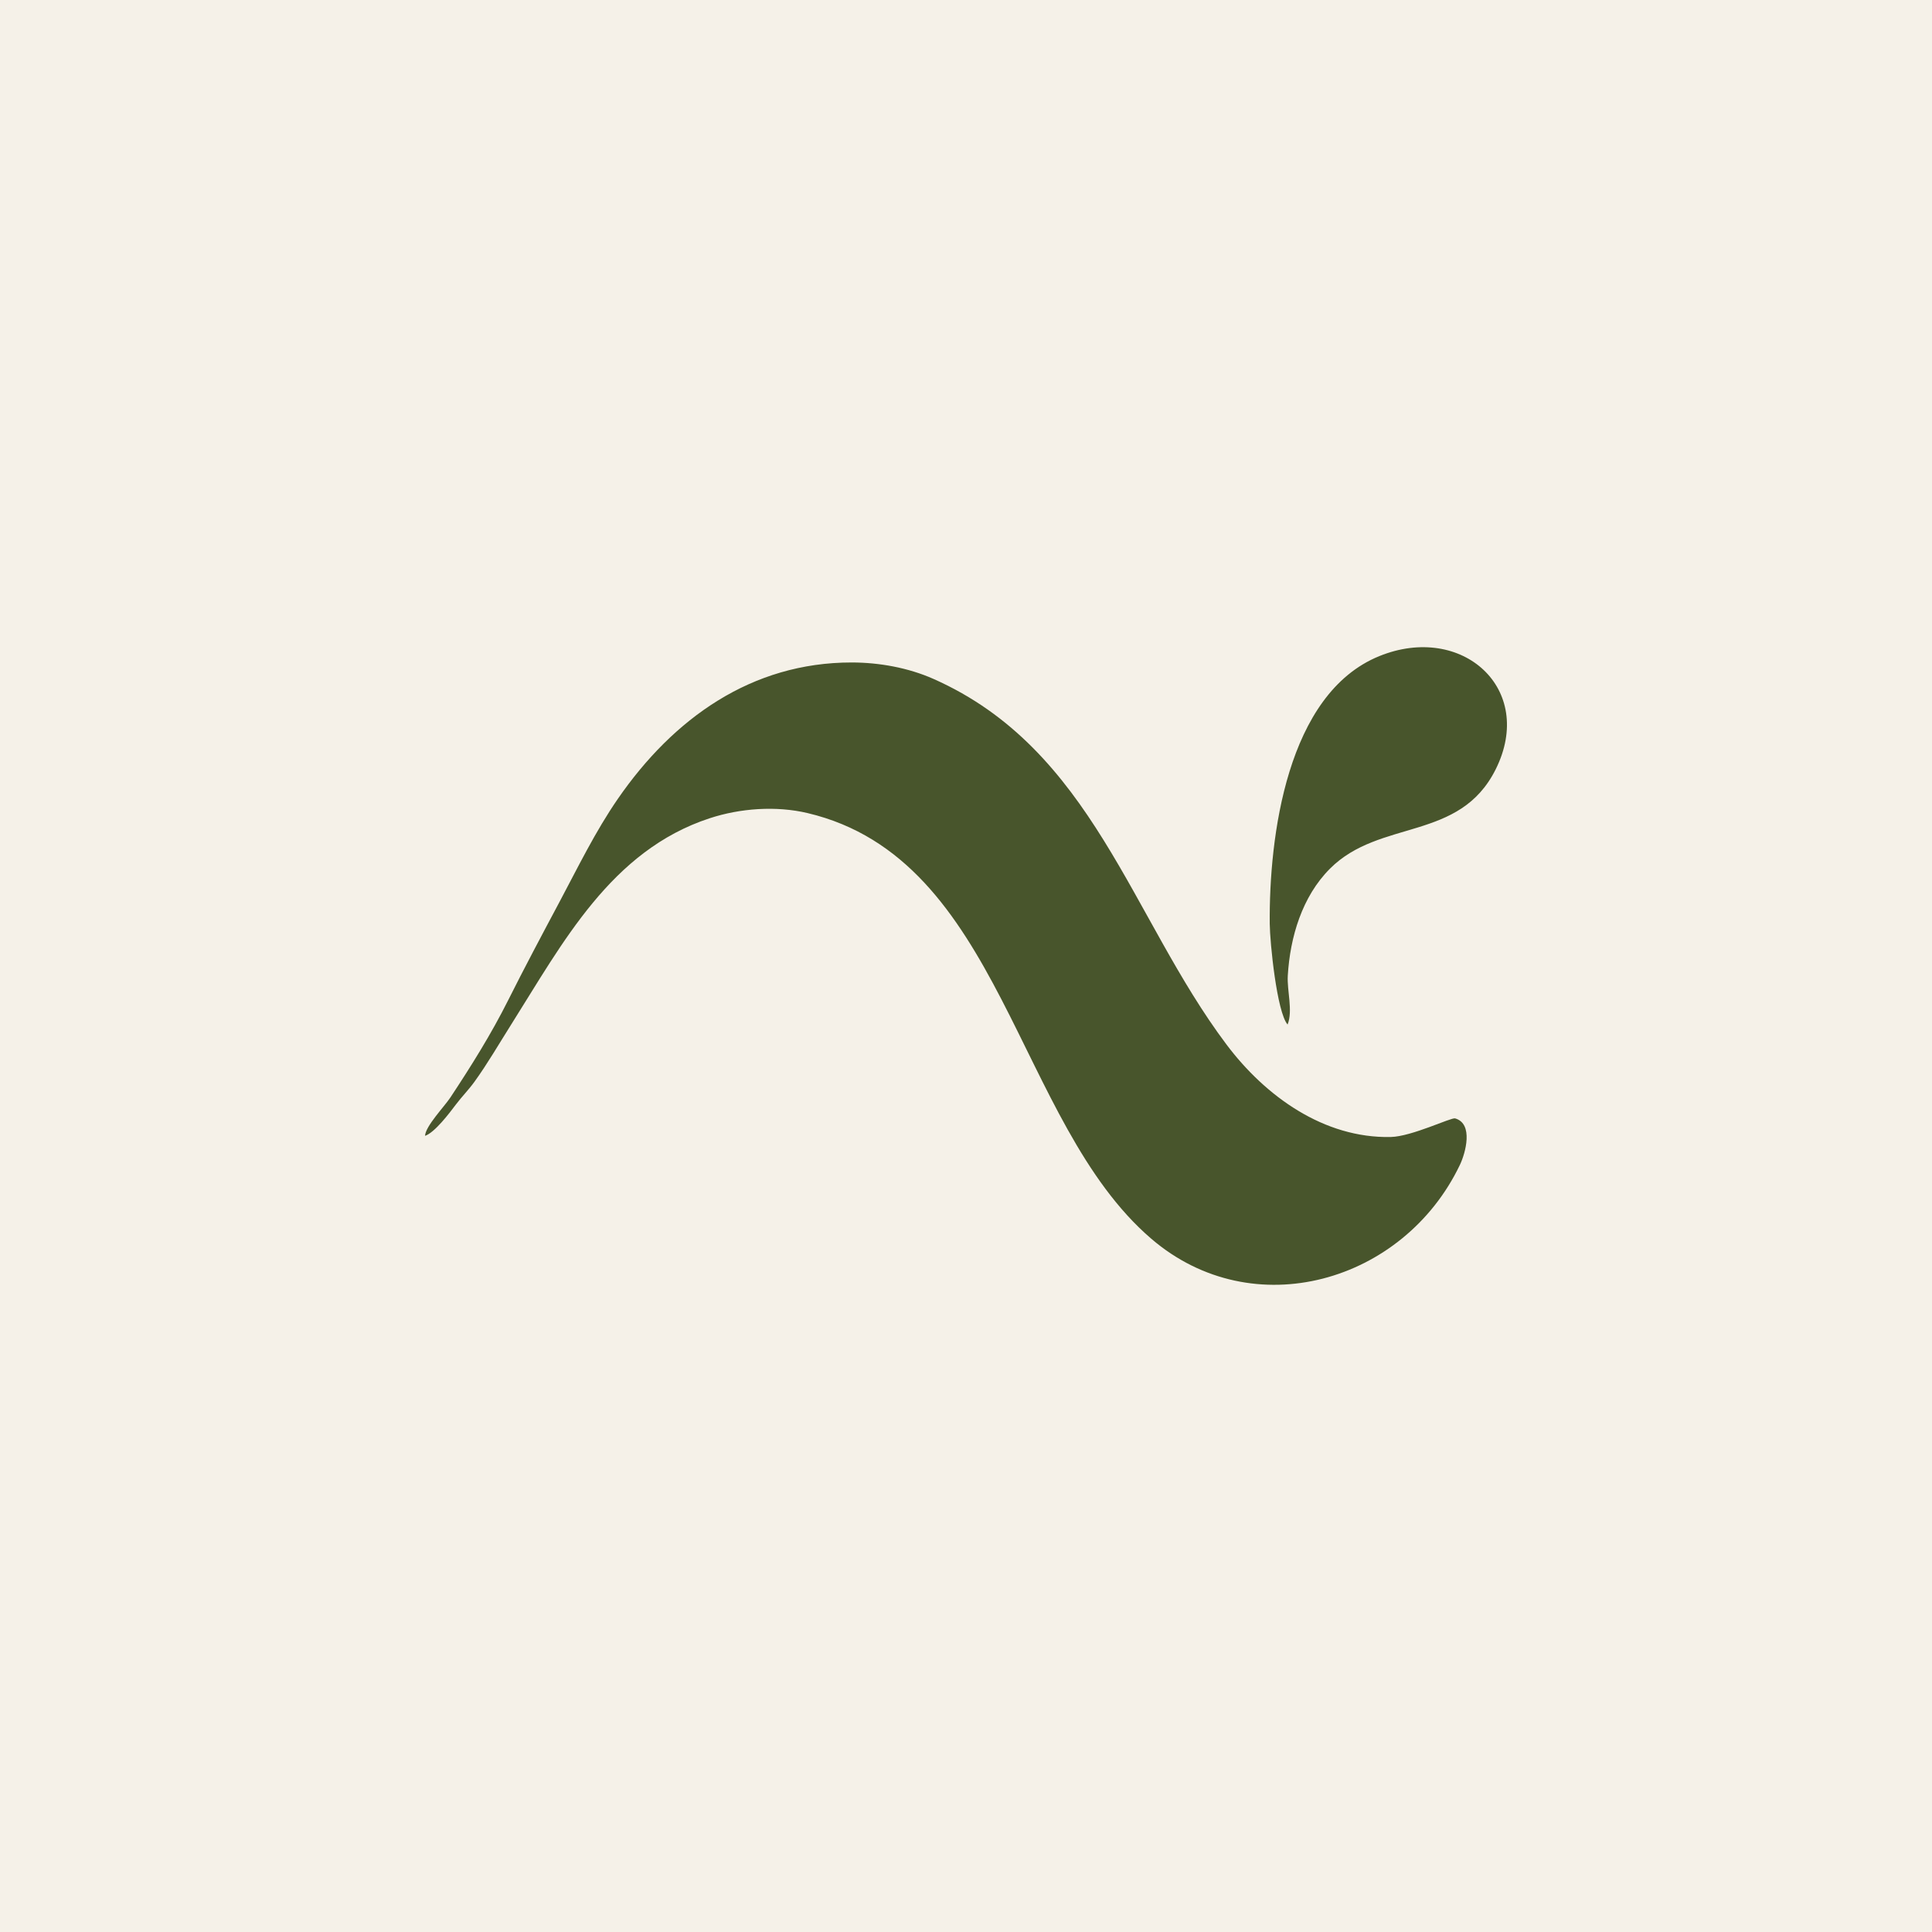
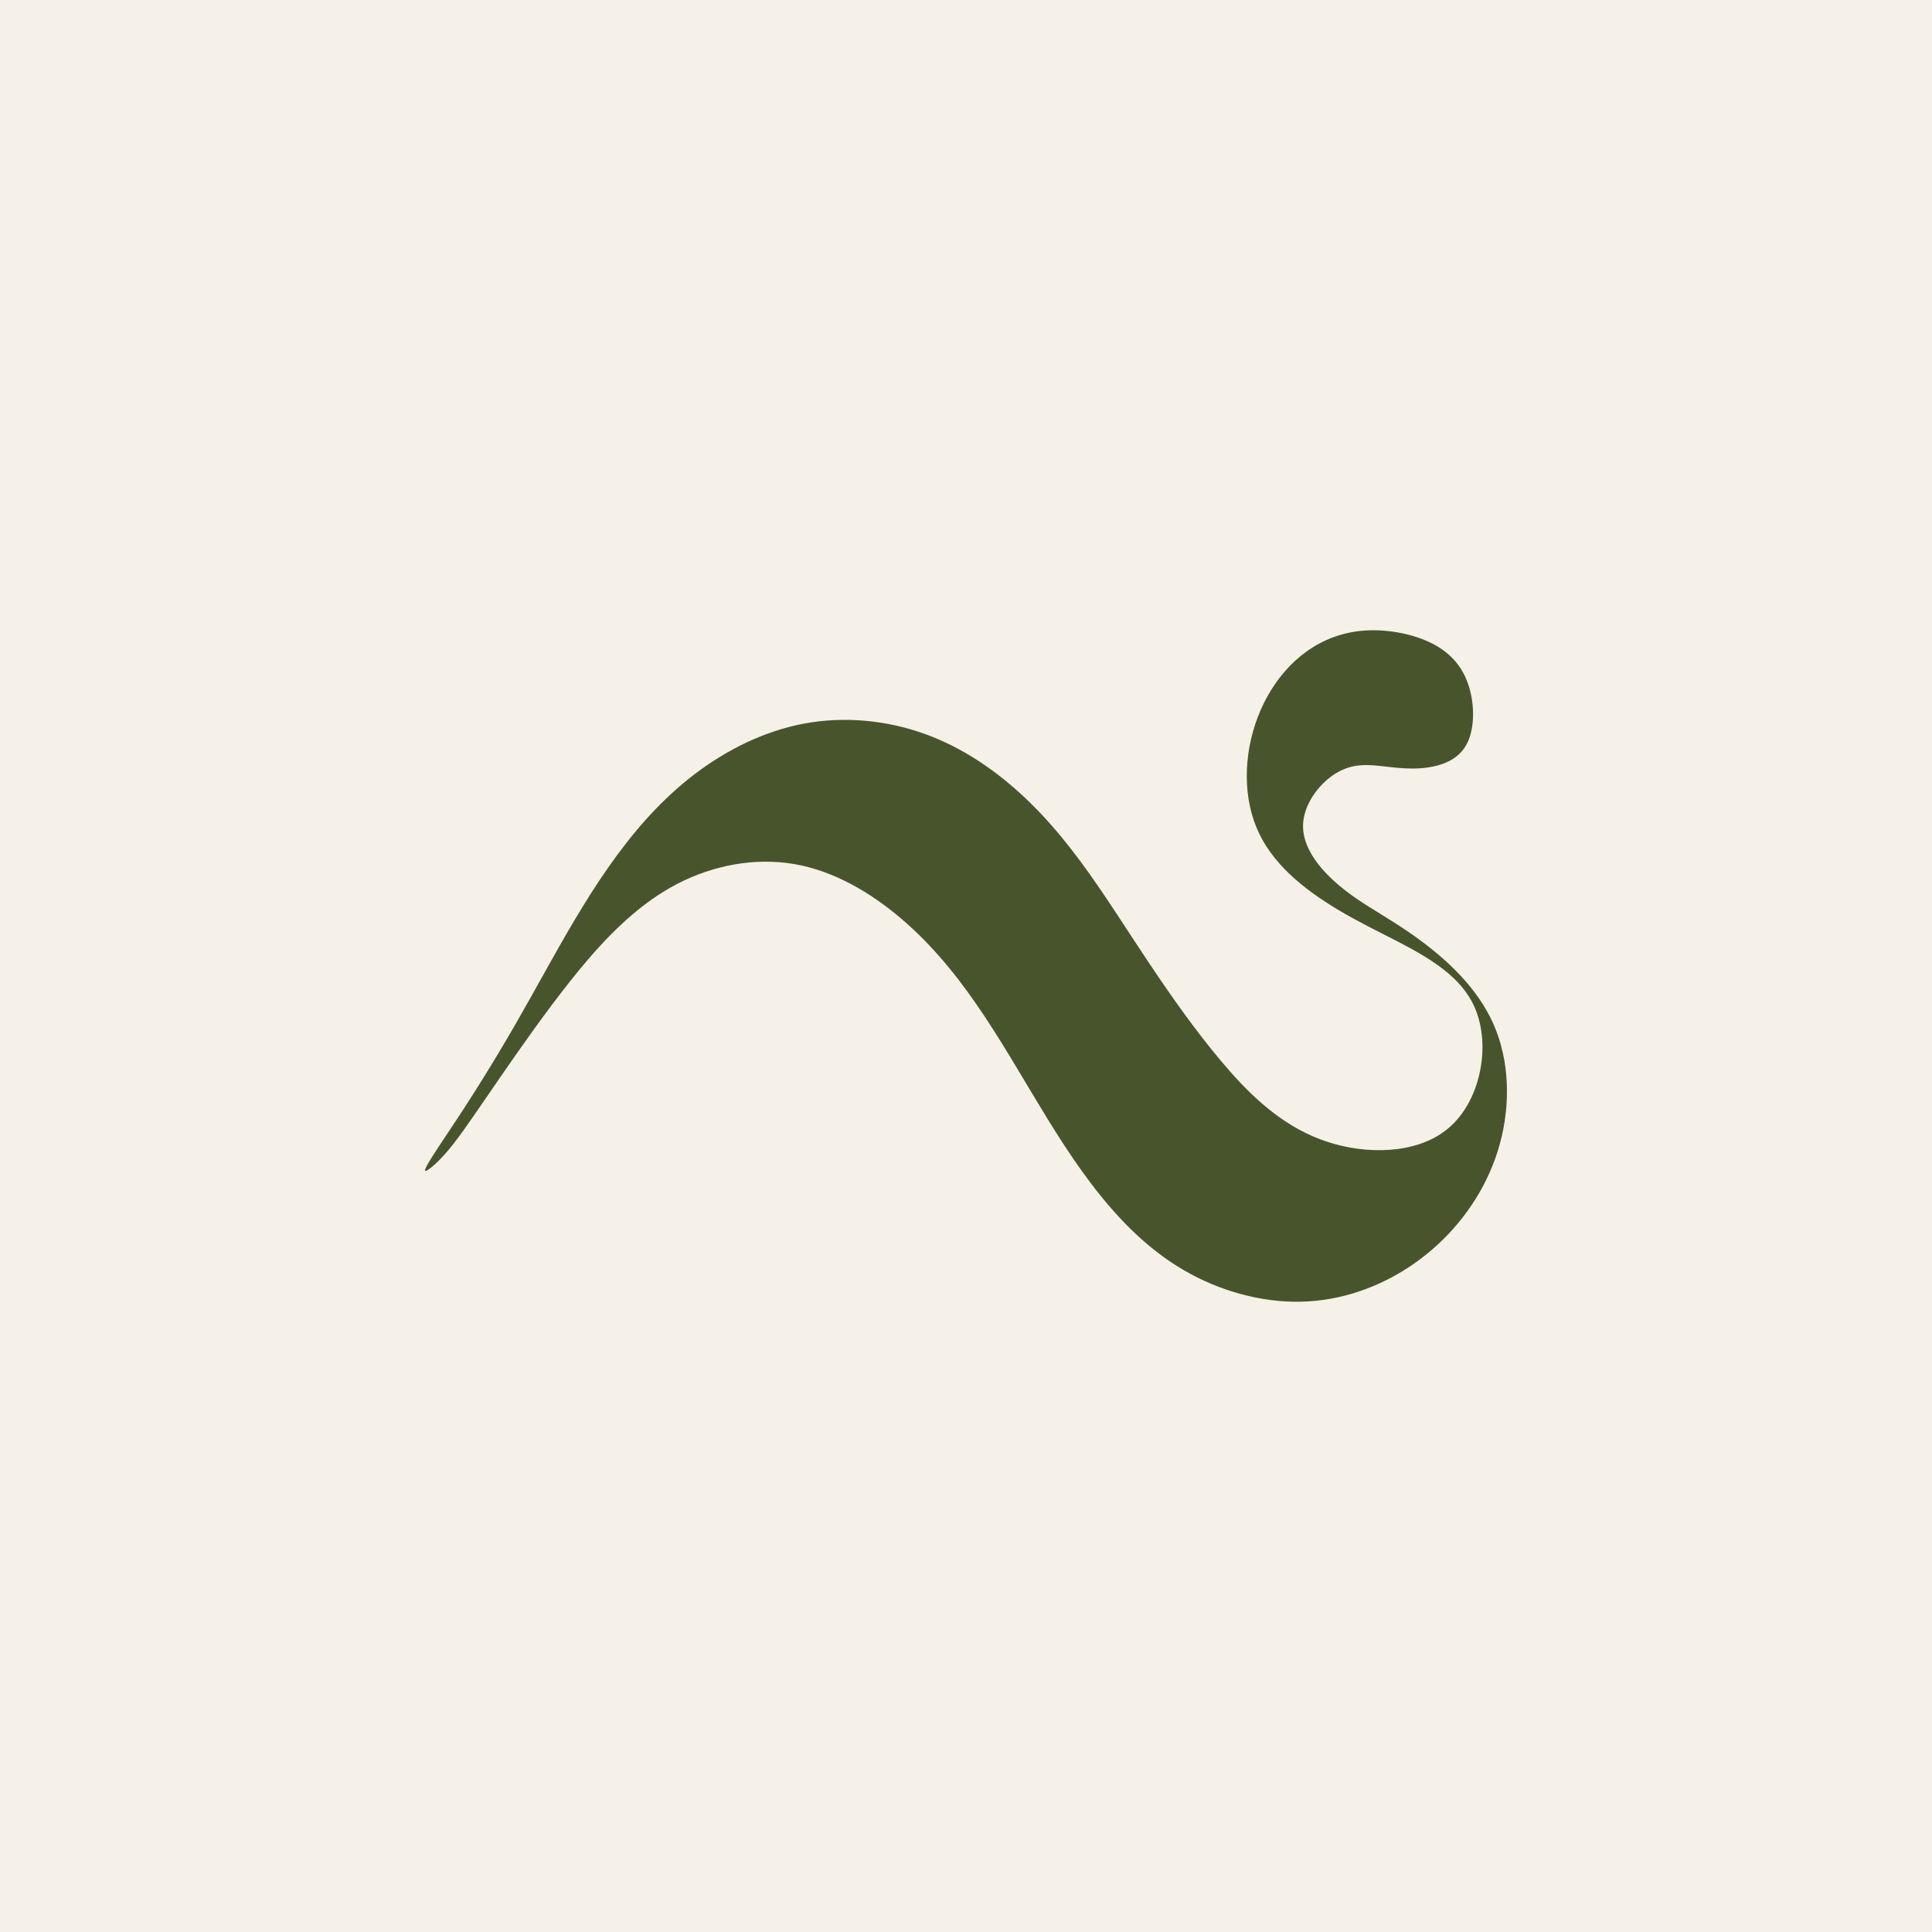
<svg xmlns="http://www.w3.org/2000/svg" viewBox="0 0 1080 1080" width="1080" height="1080" role="img" aria-labelledby="t d">
  <rect width="1080" height="1080" fill="#F5F1E8" />
-   <path fill="#48552C" d="M237.6 634.942C243.062 633.082 251.186 622.293 254.867 617.408C258.162 613.034 262.026 609.151 265.244 604.688C272.575 594.517 278.864 583.638 285.547 573.054C314.57 527.087 341.544 475.447 396.779 457.389C413.765 451.836 433.726 450.335 451.411 454.512C560.198 480.207 567.686 627.329 643.557 692.45C700.489 741.317 784.672 716.858 816.092 651.174C819.191 644.696 823.871 628.164 813.424 625.188C811.216 624.558 789.2 635.325 777.471 635.586C740.088 636.416 707.33 612.8 685.606 583.873C632.067 512.584 610.748 418.926 521.806 379.511C507.657 373.241 491.443 370.333 476.055 370.329C420.095 370.314 376.436 401.587 345.416 446.506C332.723 464.888 323.062 484.861 312.598 504.49C302.933 522.618 293.237 540.833 284.019 559.225C274.573 578.074 263.417 595.881 251.799 613.452C248.355 618.661 237.852 629.488 237.6 634.942ZM719.764 572.727C722.862 565.004 719.375 553.808 719.883 545.364C721.177 523.858 727.858 501.178 743.499 485.545C771.452 457.607 815.897 470.569 836.101 430.052C858.569 384.992 817.246 348.043 771.093 366.754C719.193 387.794 709.378 468.117 709.791 516.378C709.88 526.802 713.756 565.768 719.764 572.727Z" />
+   <path fill="#48552C" d="M762.856 352.48C756.708 352.902 750.933 354.164 745.551 356.131C740.169 358.098 735.185 360.768 730.622 364.011C726.06 367.251 721.92 371.062 718.228 375.306C714.537 379.551 711.291 384.229 708.522 389.209C705.752 394.186 703.455 399.466 701.658 404.909C699.863 410.351 698.565 415.959 697.794 421.596C697.023 427.235 696.778 432.901 697.083 438.465C697.389 444.026 698.247 449.483 699.681 454.701C701.117 459.915 703.142 464.875 705.735 469.508C708.328 474.14 711.469 478.472 715.056 482.547C718.641 486.619 722.672 490.437 727.042 494.039C731.411 497.643 736.121 501.031 741.064 504.25C746.009 507.468 751.188 510.517 756.497 513.438C761.806 516.36 767.256 519.14 772.684 521.893C778.112 524.643 783.509 527.377 788.685 530.226C793.863 533.076 798.818 536.045 803.366 539.271C807.911 542.497 812.049 545.98 815.586 549.858C819.124 553.736 822.061 558.012 824.21 562.824C826.359 567.634 827.722 572.975 828.329 578.536C828.938 584.098 828.787 589.88 827.914 595.575C827.041 601.27 825.445 606.878 823.153 612.09C820.861 617.3 817.878 622.114 814.23 626.223C810.582 630.334 806.24 633.679 801.377 636.221C796.514 638.763 791.147 640.536 785.512 641.622C779.876 642.709 773.972 643.111 768.037 642.913C762.102 642.716 756.136 641.918 750.375 640.606C744.612 639.294 739.092 637.465 733.897 635.209C728.701 632.951 723.795 630.264 719.133 627.23C714.469 624.198 710.05 620.822 705.822 617.183C701.597 613.545 697.566 609.65 693.68 605.578C689.797 601.505 686.06 597.258 682.421 592.922C678.781 588.585 675.237 584.166 671.769 579.691C668.301 575.214 664.907 570.676 661.577 566.089C658.245 561.503 654.973 556.867 651.744 552.199C648.516 547.53 645.332 542.827 642.176 538.102C639.021 533.377 635.894 528.63 632.777 523.877C629.661 519.123 626.556 514.364 623.427 509.625C620.299 504.885 617.145 500.165 613.932 495.494C610.718 490.823 607.446 486.202 604.082 481.655C600.716 477.107 597.254 472.634 593.665 468.266C590.075 463.898 586.354 459.631 582.471 455.499C578.588 451.363 574.543 447.359 570.342 443.531C566.138 439.704 561.78 436.049 557.266 432.617C552.755 429.182 548.088 425.966 543.271 423.012C538.457 420.06 533.492 417.368 528.382 414.984C523.271 412.597 518.01 410.519 512.619 408.787C507.227 407.053 501.709 405.661 496.123 404.622C490.537 403.587 484.881 402.905 479.213 402.595C473.542 402.284 467.859 402.345 462.22 402.794C456.579 403.24 450.981 404.082 445.475 405.309C439.967 406.534 434.546 408.137 429.237 410.072C423.925 412.005 418.727 414.273 413.665 416.825C408.606 419.379 403.682 422.217 398.921 425.297C394.16 428.375 389.564 431.695 385.157 435.21C380.75 438.727 376.529 442.44 372.472 446.323C368.414 450.206 364.521 454.259 360.774 458.458C357.024 462.656 353.417 466.998 349.937 471.458C346.454 475.918 343.095 480.495 339.837 485.164C336.58 489.831 333.422 494.592 330.349 499.416C327.274 504.24 324.281 509.127 321.348 514.056C318.413 518.982 315.542 523.947 312.706 528.924C309.873 533.901 307.079 538.888 304.305 543.862C301.527 548.834 298.77 553.792 296.012 558.711C293.252 563.627 290.489 568.495 287.702 573.317C284.918 578.139 282.107 582.924 279.247 587.702C276.388 592.48 273.482 597.251 270.501 602.053C267.523 606.853 264.469 611.683 261.323 616.572C258.175 621.462 254.93 626.412 251.568 631.457C248.204 636.502 244.731 641.634 241.832 646.235C238.936 650.836 236.125 655.537 238.473 654.38C240.823 653.221 245.051 649.299 248.563 645.345C252.073 641.392 255.602 636.752 259.085 631.901C262.565 627.048 265.997 622.017 269.339 617.162C272.682 612.303 275.949 607.545 279.182 602.859C282.413 598.173 285.609 593.562 288.806 589C292.005 584.438 295.204 579.924 298.442 575.432C301.68 570.942 304.959 566.477 308.314 562.009C311.671 557.542 315.105 553.062 318.651 548.585C322.195 544.11 325.847 539.649 329.626 535.283C333.407 530.918 337.315 526.644 341.368 522.54C345.423 518.436 349.624 514.502 353.995 510.813C358.363 507.122 362.898 503.678 367.623 500.554C372.346 497.43 377.262 494.631 382.367 492.222C387.475 489.811 392.758 487.781 398.147 486.168C403.539 484.555 409.038 483.357 414.58 482.608C420.119 481.858 425.7 481.555 431.255 481.735C436.807 481.914 442.332 482.579 447.767 483.748C453.2 484.919 458.546 486.585 463.777 488.662C469.007 490.74 474.124 493.231 479.099 496.054C484.074 498.878 488.905 502.033 493.569 505.443C498.233 508.851 502.728 512.511 507.026 516.341C511.323 520.173 515.418 524.168 519.327 528.288C523.235 532.412 526.963 536.666 530.543 541.027C534.123 545.39 537.555 549.86 540.87 554.418C544.188 558.973 547.387 563.615 550.506 568.318C553.626 573.021 556.662 577.787 559.648 582.592C562.634 587.397 565.571 592.24 568.491 597.098C571.411 601.959 574.315 606.834 577.232 611.702C580.153 616.57 583.087 621.43 586.071 626.262C589.054 631.091 592.086 635.891 595.2 640.637C598.314 645.384 601.509 650.077 604.819 654.693C608.13 659.309 611.552 663.844 615.111 668.256C618.669 672.665 622.363 676.951 626.214 681.067C630.066 685.183 634.075 689.129 638.266 692.857C642.457 696.588 646.83 700.1 651.405 703.352C655.979 706.605 660.76 709.595 665.761 712.28C670.762 714.965 675.972 717.345 681.323 719.382C686.676 721.419 692.167 723.115 697.736 724.429C703.302 725.746 708.946 726.682 714.595 727.204C720.246 727.725 725.902 727.827 731.503 727.48C737.103 727.131 742.648 726.343 748.095 725.142C753.543 723.944 758.896 722.336 764.11 720.354C769.327 718.373 774.406 716.015 779.306 713.318C784.208 710.619 788.93 707.58 793.434 704.233C797.938 700.888 802.224 697.233 806.25 693.306C810.276 689.379 814.043 685.178 817.509 680.737C820.975 676.296 824.143 671.618 826.966 666.73C829.791 661.846 832.273 656.755 834.375 651.489C836.476 646.226 838.193 640.788 839.491 635.217C840.786 629.648 841.664 623.953 842.093 618.236C842.523 612.522 842.506 606.783 842.016 601.122C841.523 595.461 840.56 589.878 839.093 584.474C837.628 579.07 835.656 573.848 833.172 568.893C830.686 563.938 827.71 559.232 824.344 554.757C820.98 550.282 817.23 546.043 813.199 542.019C809.168 537.995 804.855 534.19 800.368 530.585C795.881 526.981 791.222 523.581 786.495 520.365C781.765 517.151 776.97 514.158 772.209 511.223C767.45 508.291 762.723 505.385 758.127 502.22C753.531 499.055 749.063 495.63 744.833 491.667C740.601 487.704 736.642 483.231 733.671 478.412C730.702 473.595 728.716 468.431 728.43 463.085C728.141 457.74 729.744 452.127 732.689 446.963C735.631 441.8 739.861 437.111 744.644 433.687C749.427 430.264 754.68 428.324 759.985 427.846C765.292 427.368 770.756 428.074 776.424 428.731C782.095 429.389 788.076 429.886 793.955 429.469C799.835 429.049 805.522 427.812 810.247 425.37C814.972 422.927 818.659 419.173 820.798 414.087C822.937 409 823.689 402.808 823.388 396.686C823.087 390.565 821.763 384.627 819.643 379.621C817.523 374.615 814.56 370.361 810.773 366.788C806.99 363.213 802.384 360.319 796.98 358.037C791.574 355.752 785.398 354.088 779.068 353.162C772.738 352.235 766.25 352.046 760.22 352.716Z" />
</svg>
